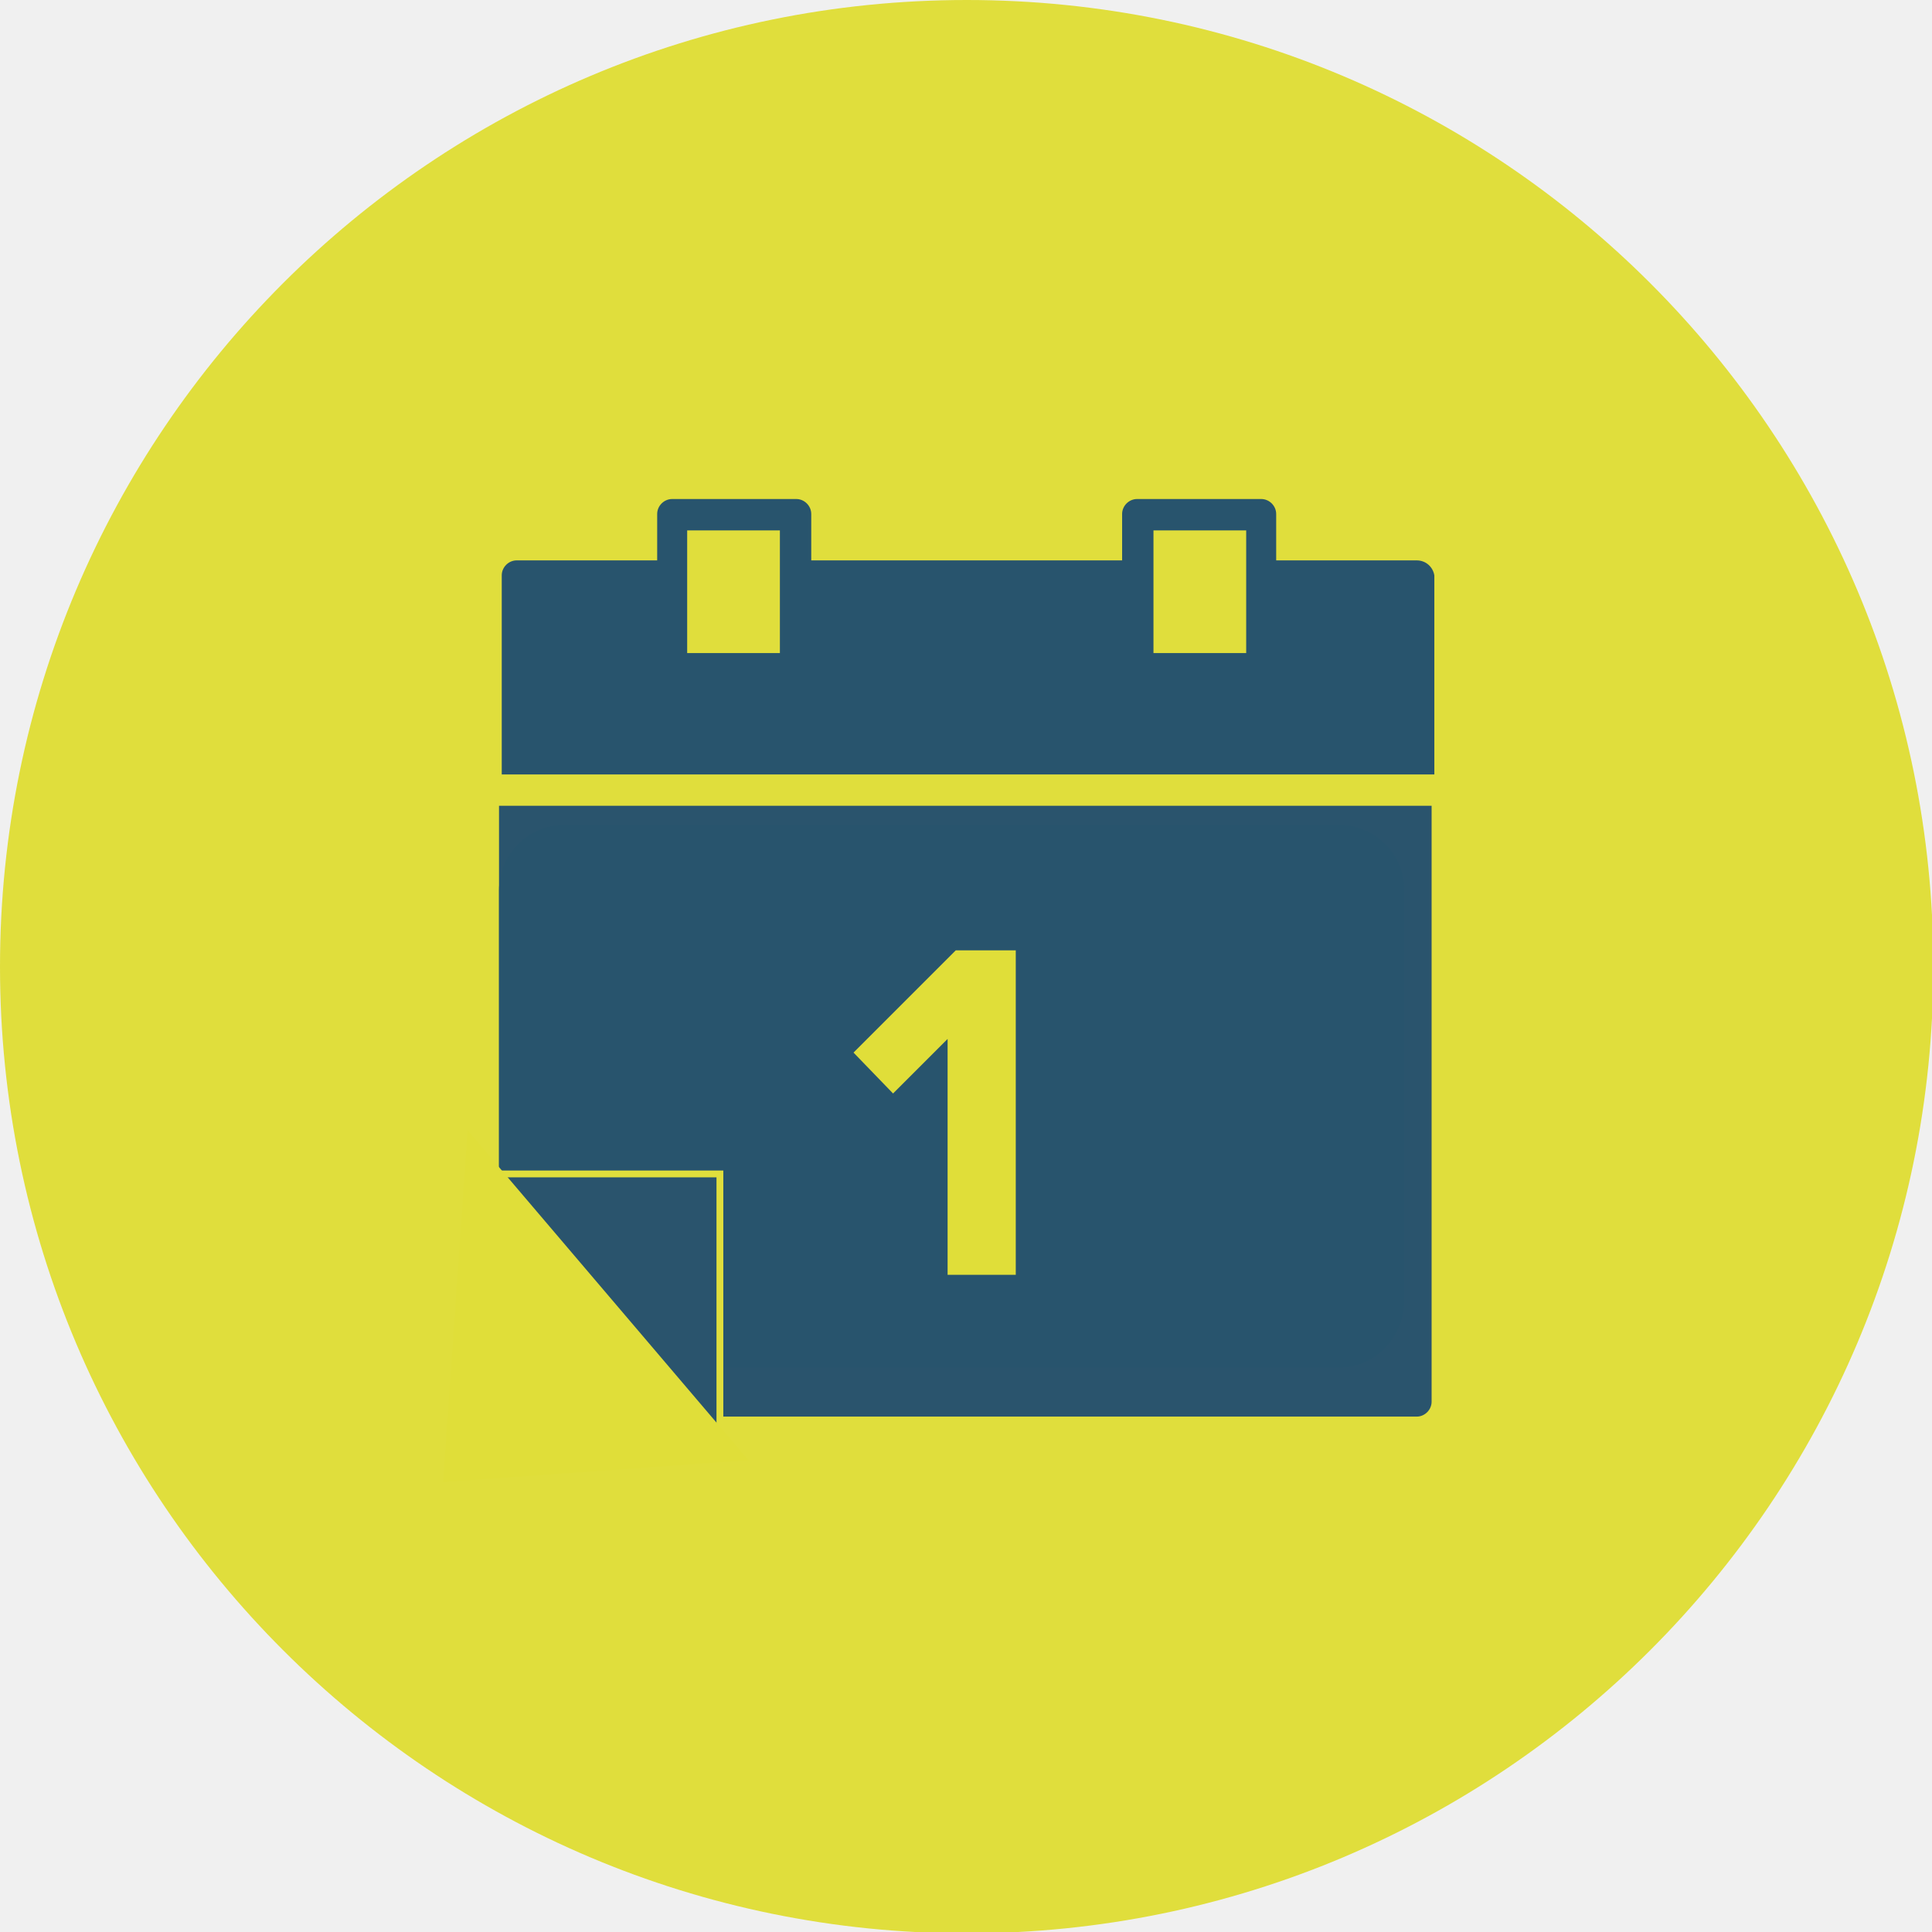
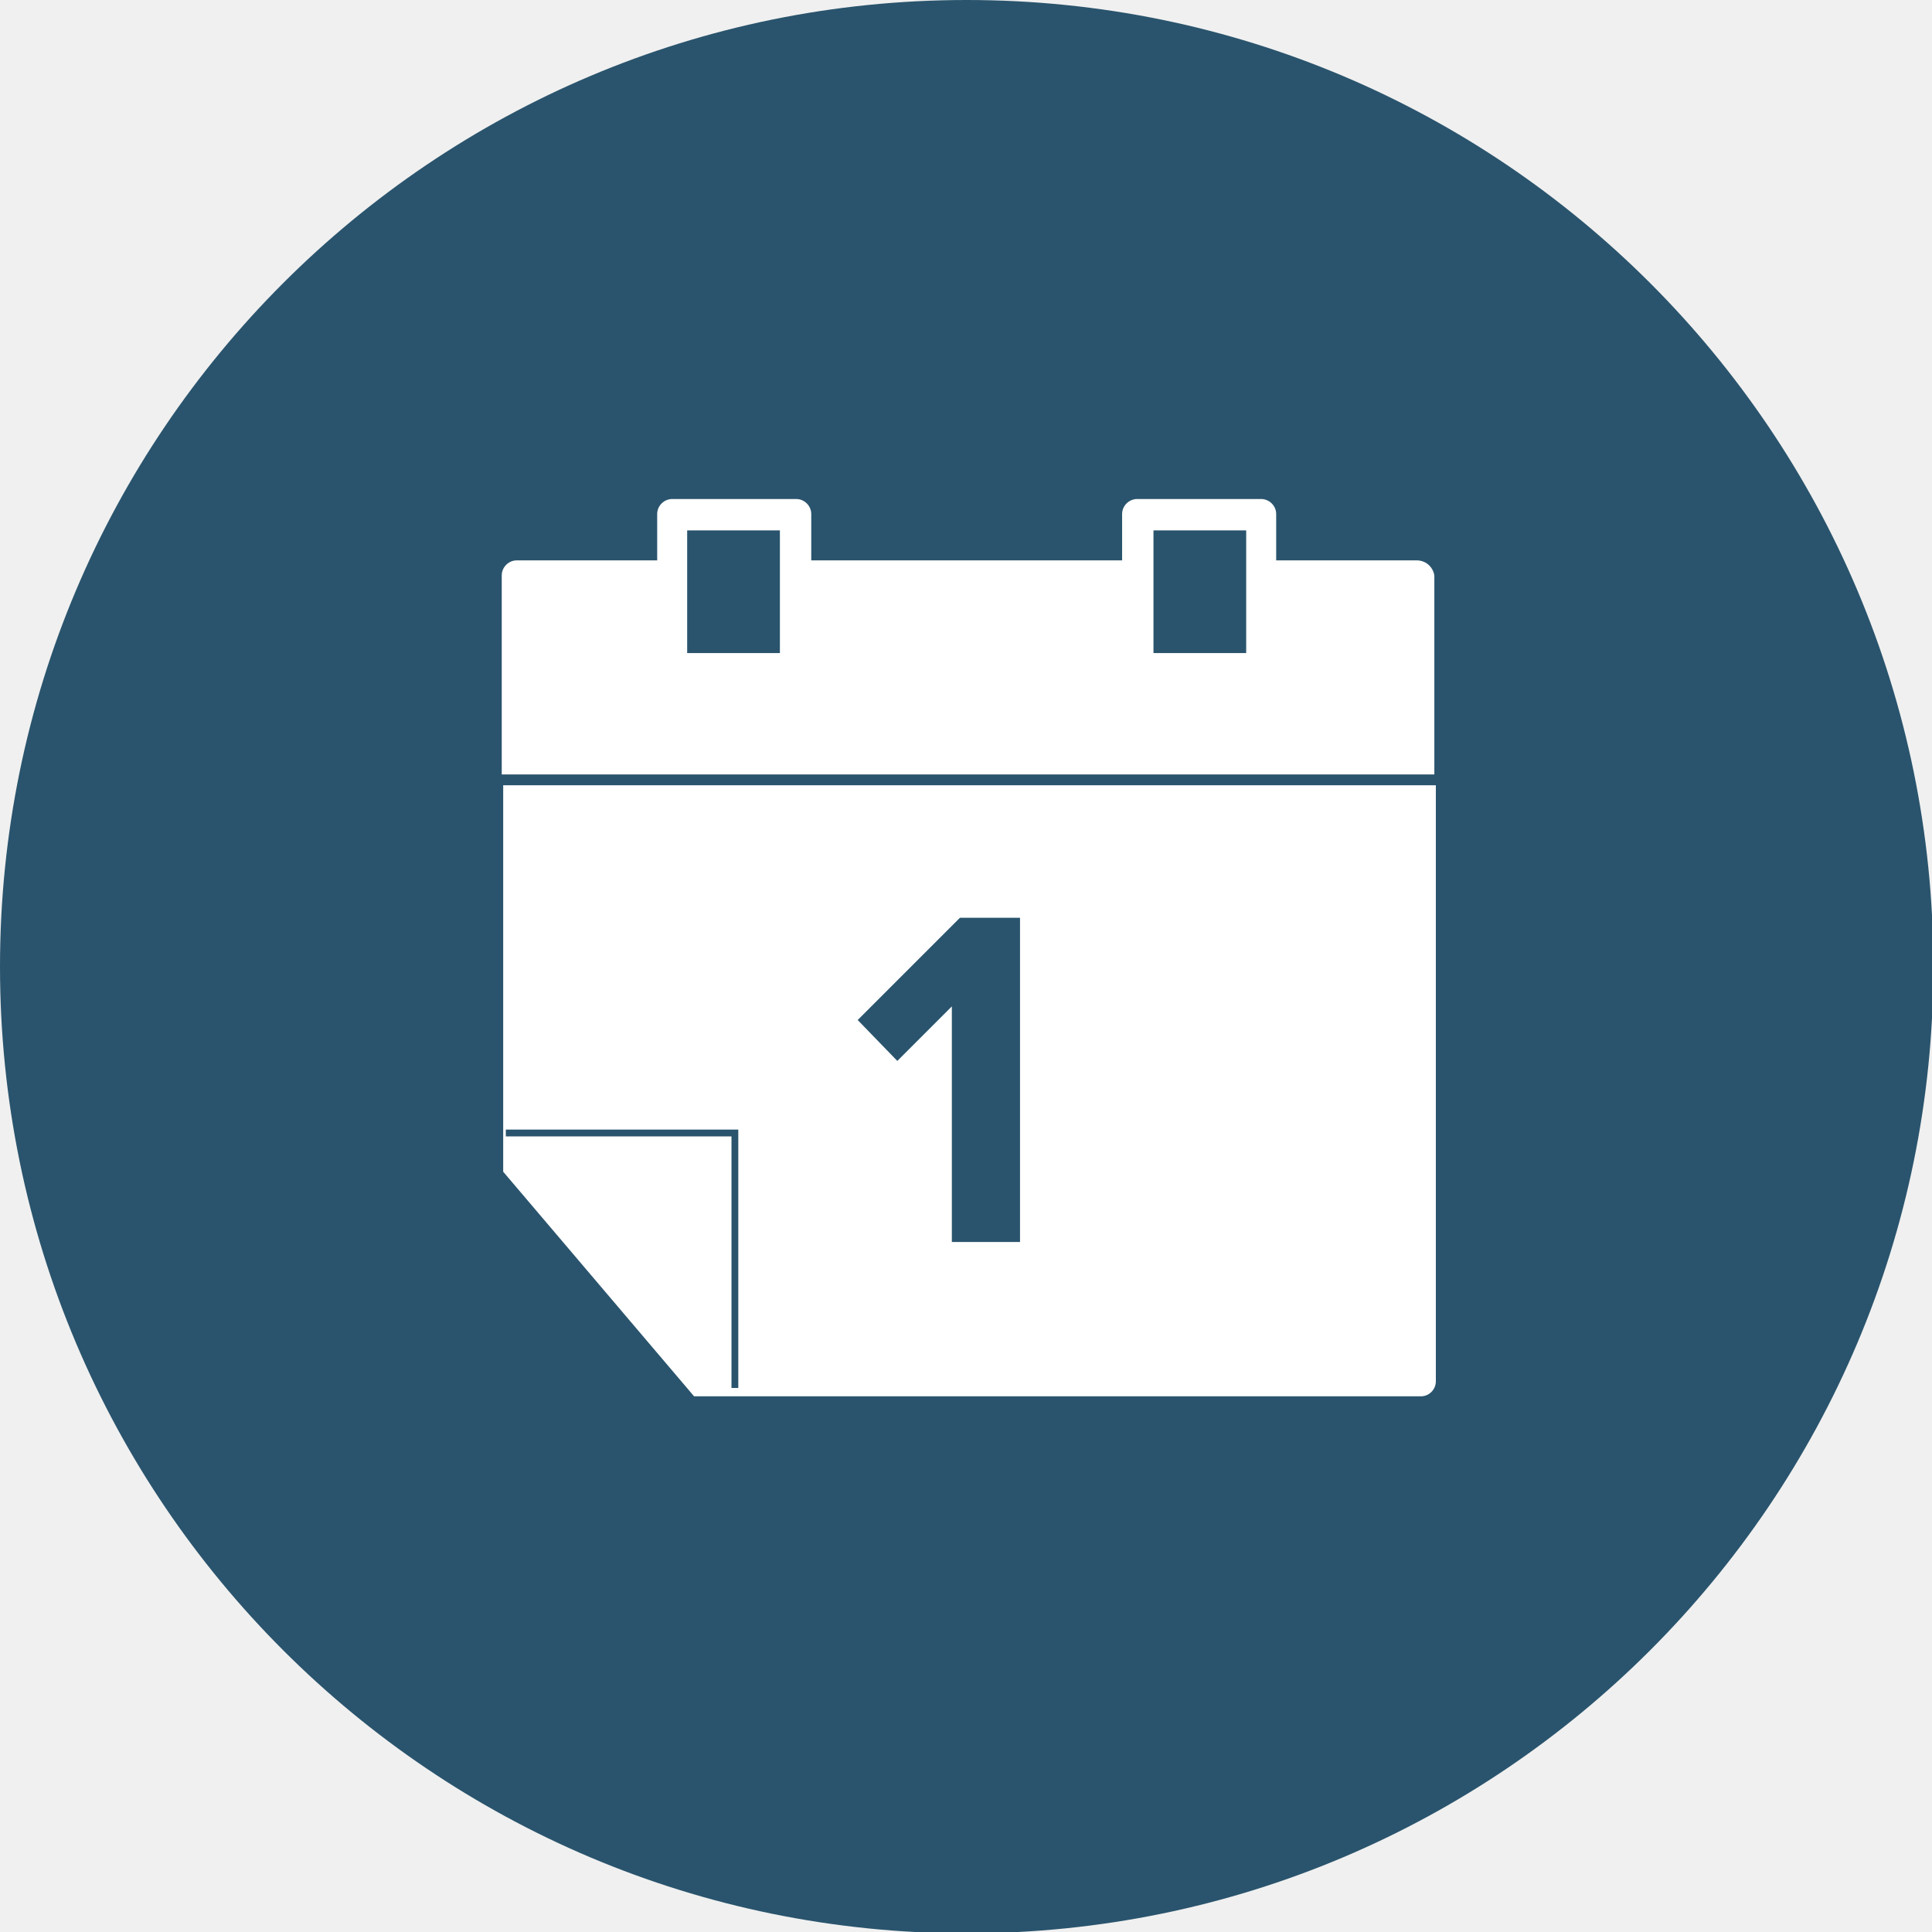
- <svg xmlns="http://www.w3.org/2000/svg" version="1.1" id="Layer_1" x="0px" y="0px" viewBox="441.4 679.1 141.7 141.7" enable-background="new 441.4 679.1 141.7 141.7" xml:space="preserve">
-   <g>
-     <circle fill="#E0DE3C" cx="512.3" cy="750" r="70.9" />
-     <rect x="512.3" y="760.6" fill="#FFFFFF" width="13.7" height="9" />
-     <rect x="496.3" y="760.6" fill="#FFFFFF" width="13.7" height="9" />
-     <rect x="496.3" y="749.4" fill="#FFFFFF" width="13.7" height="9" />
-     <rect x="512.3" y="749.4" fill="#FFFFFF" width="13.7" height="9" />
-     <path fill="#28546D" d="M545.3,720.2h-10.3v-3.4c0-0.6-0.5-1.1-1.1-1.1h-9.1c-0.6,0-1.1,0.5-1.1,1.1v3.4h-22.8v-3.4   c0-0.6-0.5-1.1-1.1-1.1h-9.1c-0.6,0-1.1,0.5-1.1,1.1v3.4h-10.3c-0.6,0-1.1,0.5-1.1,1.1v14.6h68.4v-14.6   C546.5,720.7,546,720.2,545.3,720.2z M498.6,727h-6.8v-9h6.8V727z M532.8,727h-6.8v-9h6.8V727z" />
-     <path fill="#2A546D" d="M478,781.9c0,0.6,0.5,1.1,1.1,1.1h66.2c0.6,0,1.1-0.5,1.1-1.1v-43.7H478V781.9z M484.9,760.6   c-0.6,0-1.1-0.5-1.1-1.1s0.5-1.1,1.1-1.1h9.1v-9h-9.1c-0.6,0-1.1-0.5-1.1-1.1c0-0.6,0.5-1.1,1.1-1.1h9.1v-4.8   c0-0.6,0.5-1.1,1.1-1.1s1.1,0.5,1.1,1.1v4.8H510v-4.8c0-0.6,0.5-1.1,1.1-1.1c0.6,0,1.1,0.5,1.1,1.1v4.8h13.7v-4.8   c0-0.6,0.5-1.1,1.1-1.1s1.1,0.5,1.1,1.1v4.8h11.4c0.6,0,1.1,0.5,1.1,1.1c0,0.6-0.5,1.1-1.1,1.1h-11.4v9h11.4c0.6,0,1.1,0.5,1.1,1.1   s-0.5,1.1-1.1,1.1h-11.4v9h11.4c0.6,0,1.1,0.5,1.1,1.1s-0.5,1.1-1.1,1.1h-11.4v4.4c0,0.6-0.5,1.1-1.1,1.1s-1.1-0.5-1.1-1.1v-4.4   h-13.7v4.4c0,0.6-0.5,1.1-1.1,1.1c-0.6,0-1.1-0.5-1.1-1.1v-4.4h-13.7v4.4c0,0.6-0.5,1.1-1.1,1.1s-1.1-0.5-1.1-1.1v-4.4h-9.1   c-0.6,0-1.1-0.5-1.1-1.1s0.5-1.1,1.1-1.1h9.1v-9H484.9z" />
-     <line fill="none" stroke="#EA5A5E" stroke-width="0.5" stroke-miterlimit="10" x1="494" y1="749.4" x2="510" y2="758.4" />
-     <line fill="none" stroke="#EA5A5E" stroke-width="0.5" stroke-miterlimit="10" x1="512.3" y1="749.4" x2="496.3" y2="758.4" />
-     <path fill="#28546D" d="M539.6,779.4h-56.8c-2.6,0-4.8-2.1-4.8-4.8v-30.2c0-2.6,2.1-4.8,4.8-4.8h56.8c2.6,0,4.8,2.1,4.8,4.8v30.2   C544.3,777.3,542.2,779.4,539.6,779.4z" />
-     <g>
-       <path fill="#E0DE39" d="M510.9,772.5v-17.2l-4,4l-2.9-3l7.5-7.5h4.4v23.8H510.9z" />
-     </g>
-     <polyline fill="#2A546D" stroke="#E0DE3C" stroke-width="0.5" stroke-miterlimit="10" points="494.2,783.9 494.2,765.2    477.4,765.2  " />
-     <polygon fill="#E0DE39" points="475.7,762 496.3,786.2 473.9,787.8  " />
-   </g>
+ <svg xmlns="http://www.w3.org/2000/svg" id="Layer_1" enable-background="new 441.4 679.1 141.7 141.7" xml:space="preserve" viewBox="441.4 679.1 141.7 141.7" height="100%" width="100%" version="1.1" y="0px" x="0px">
+   <defs id="defs35">
+ 	</defs>
+   <circle id="circle5" style="fill:#2a546d;" cx="512.3" cy="750" r="70.9" />
+   <path id="path15" d="M545.3,720.2h-10.3v-3.4c0-0.6-0.5-1.1-1.1-1.1h-9.1c-0.6,0-1.1,0.5-1.1,1.1v3.4h-22.8v-3.4c0-0.6-0.5-1.1-1.1-1.1h-9.1c-0.6,0-1.1,0.5-1.1,1.1v3.4h-10.3c-0.6,0-1.1,0.5-1.1,1.1v14.6h68.4v-14.6c-0.1-0.6-0.6-1.1-1.3-1.1zm-46.7,6.8h-6.8v-9h6.8v9zm34.2,0h-6.8v-9h6.8v9z" style="fill:#ffffff;" />
+   <path id="path17" style="fill:#ffffff;" d="M36.906,57.594v6.218,22.126l14,16.472h53.314c0.6,0,1.09-0.5,1.09-1.1v-43.716h-68.404zm33.5,9.718h4.406v23.782h-5v-0.094-17.188l-4,4-2.906-3,7.5-7.5z" transform="translate(441.4,679.1)" />
+   <polyline id="polyline29" style="stroke:#2a546d;stroke-width:0.5;stroke-miterlimit:10;fill:#ffffff;" points="494.2,783.9,494.2,765.2,477.4,765.2" stroke-miterlimit="10" transform="translate(1.099365,-3.002119)" />
</svg>
